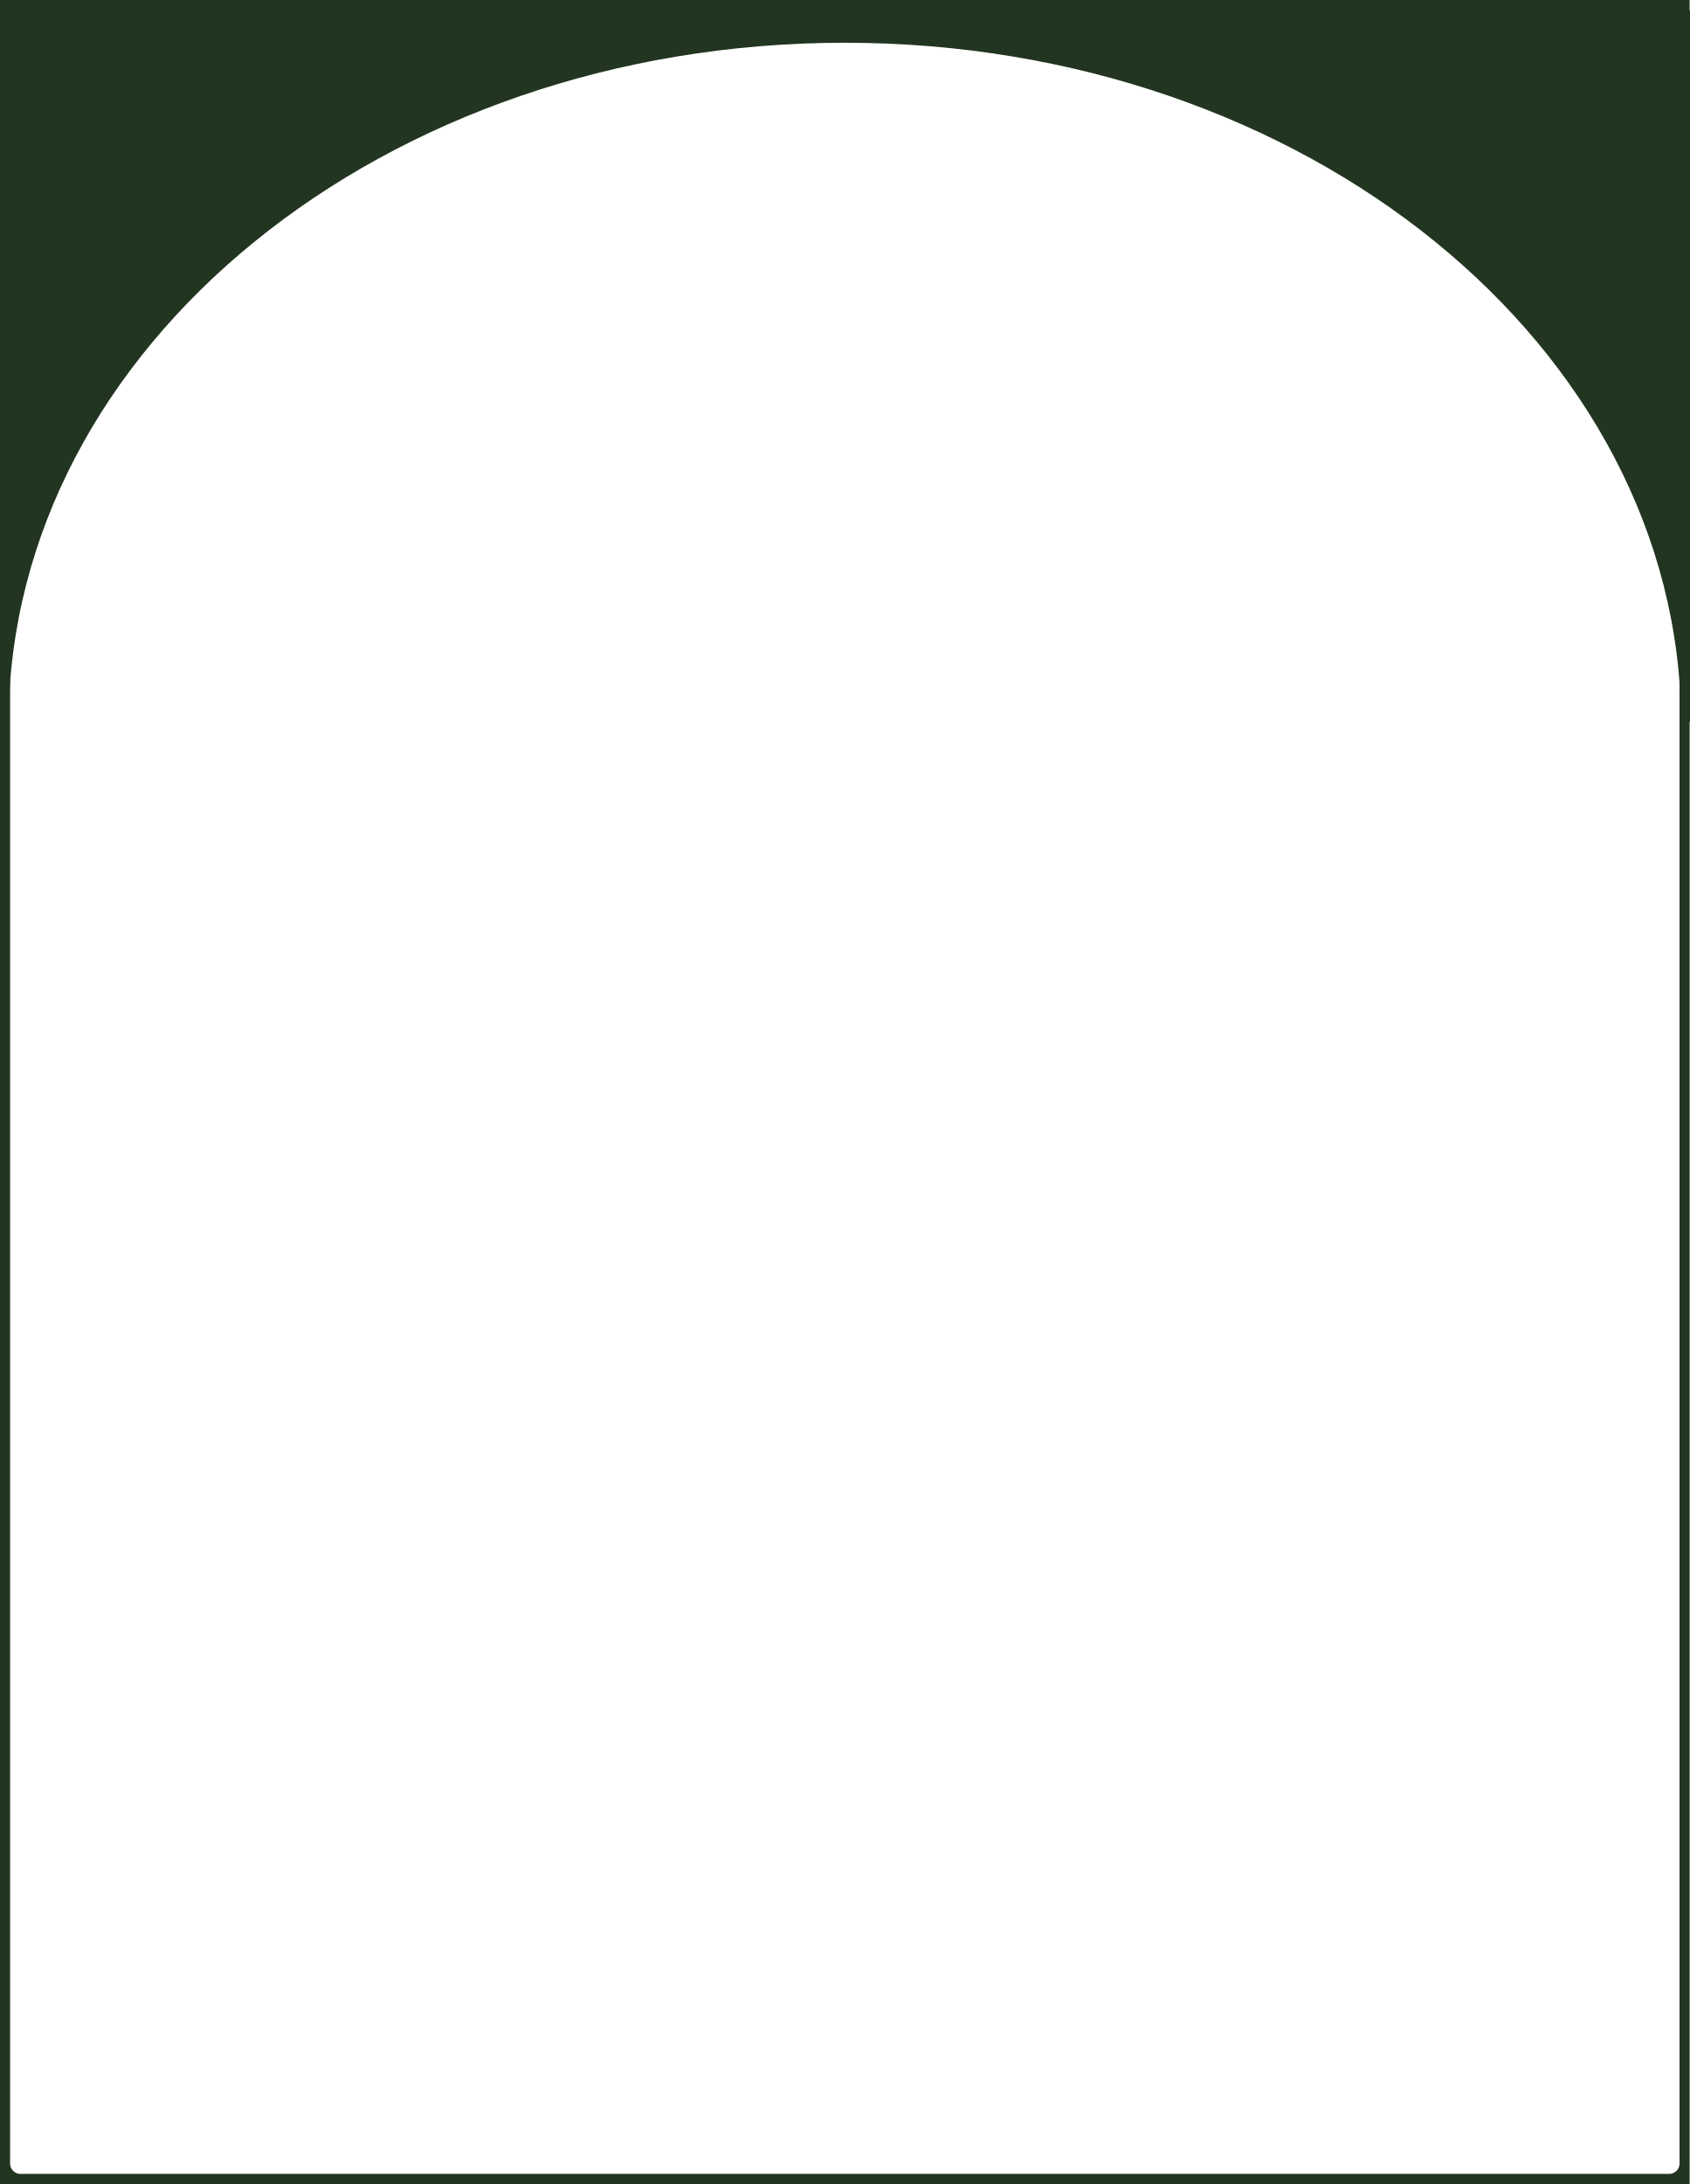
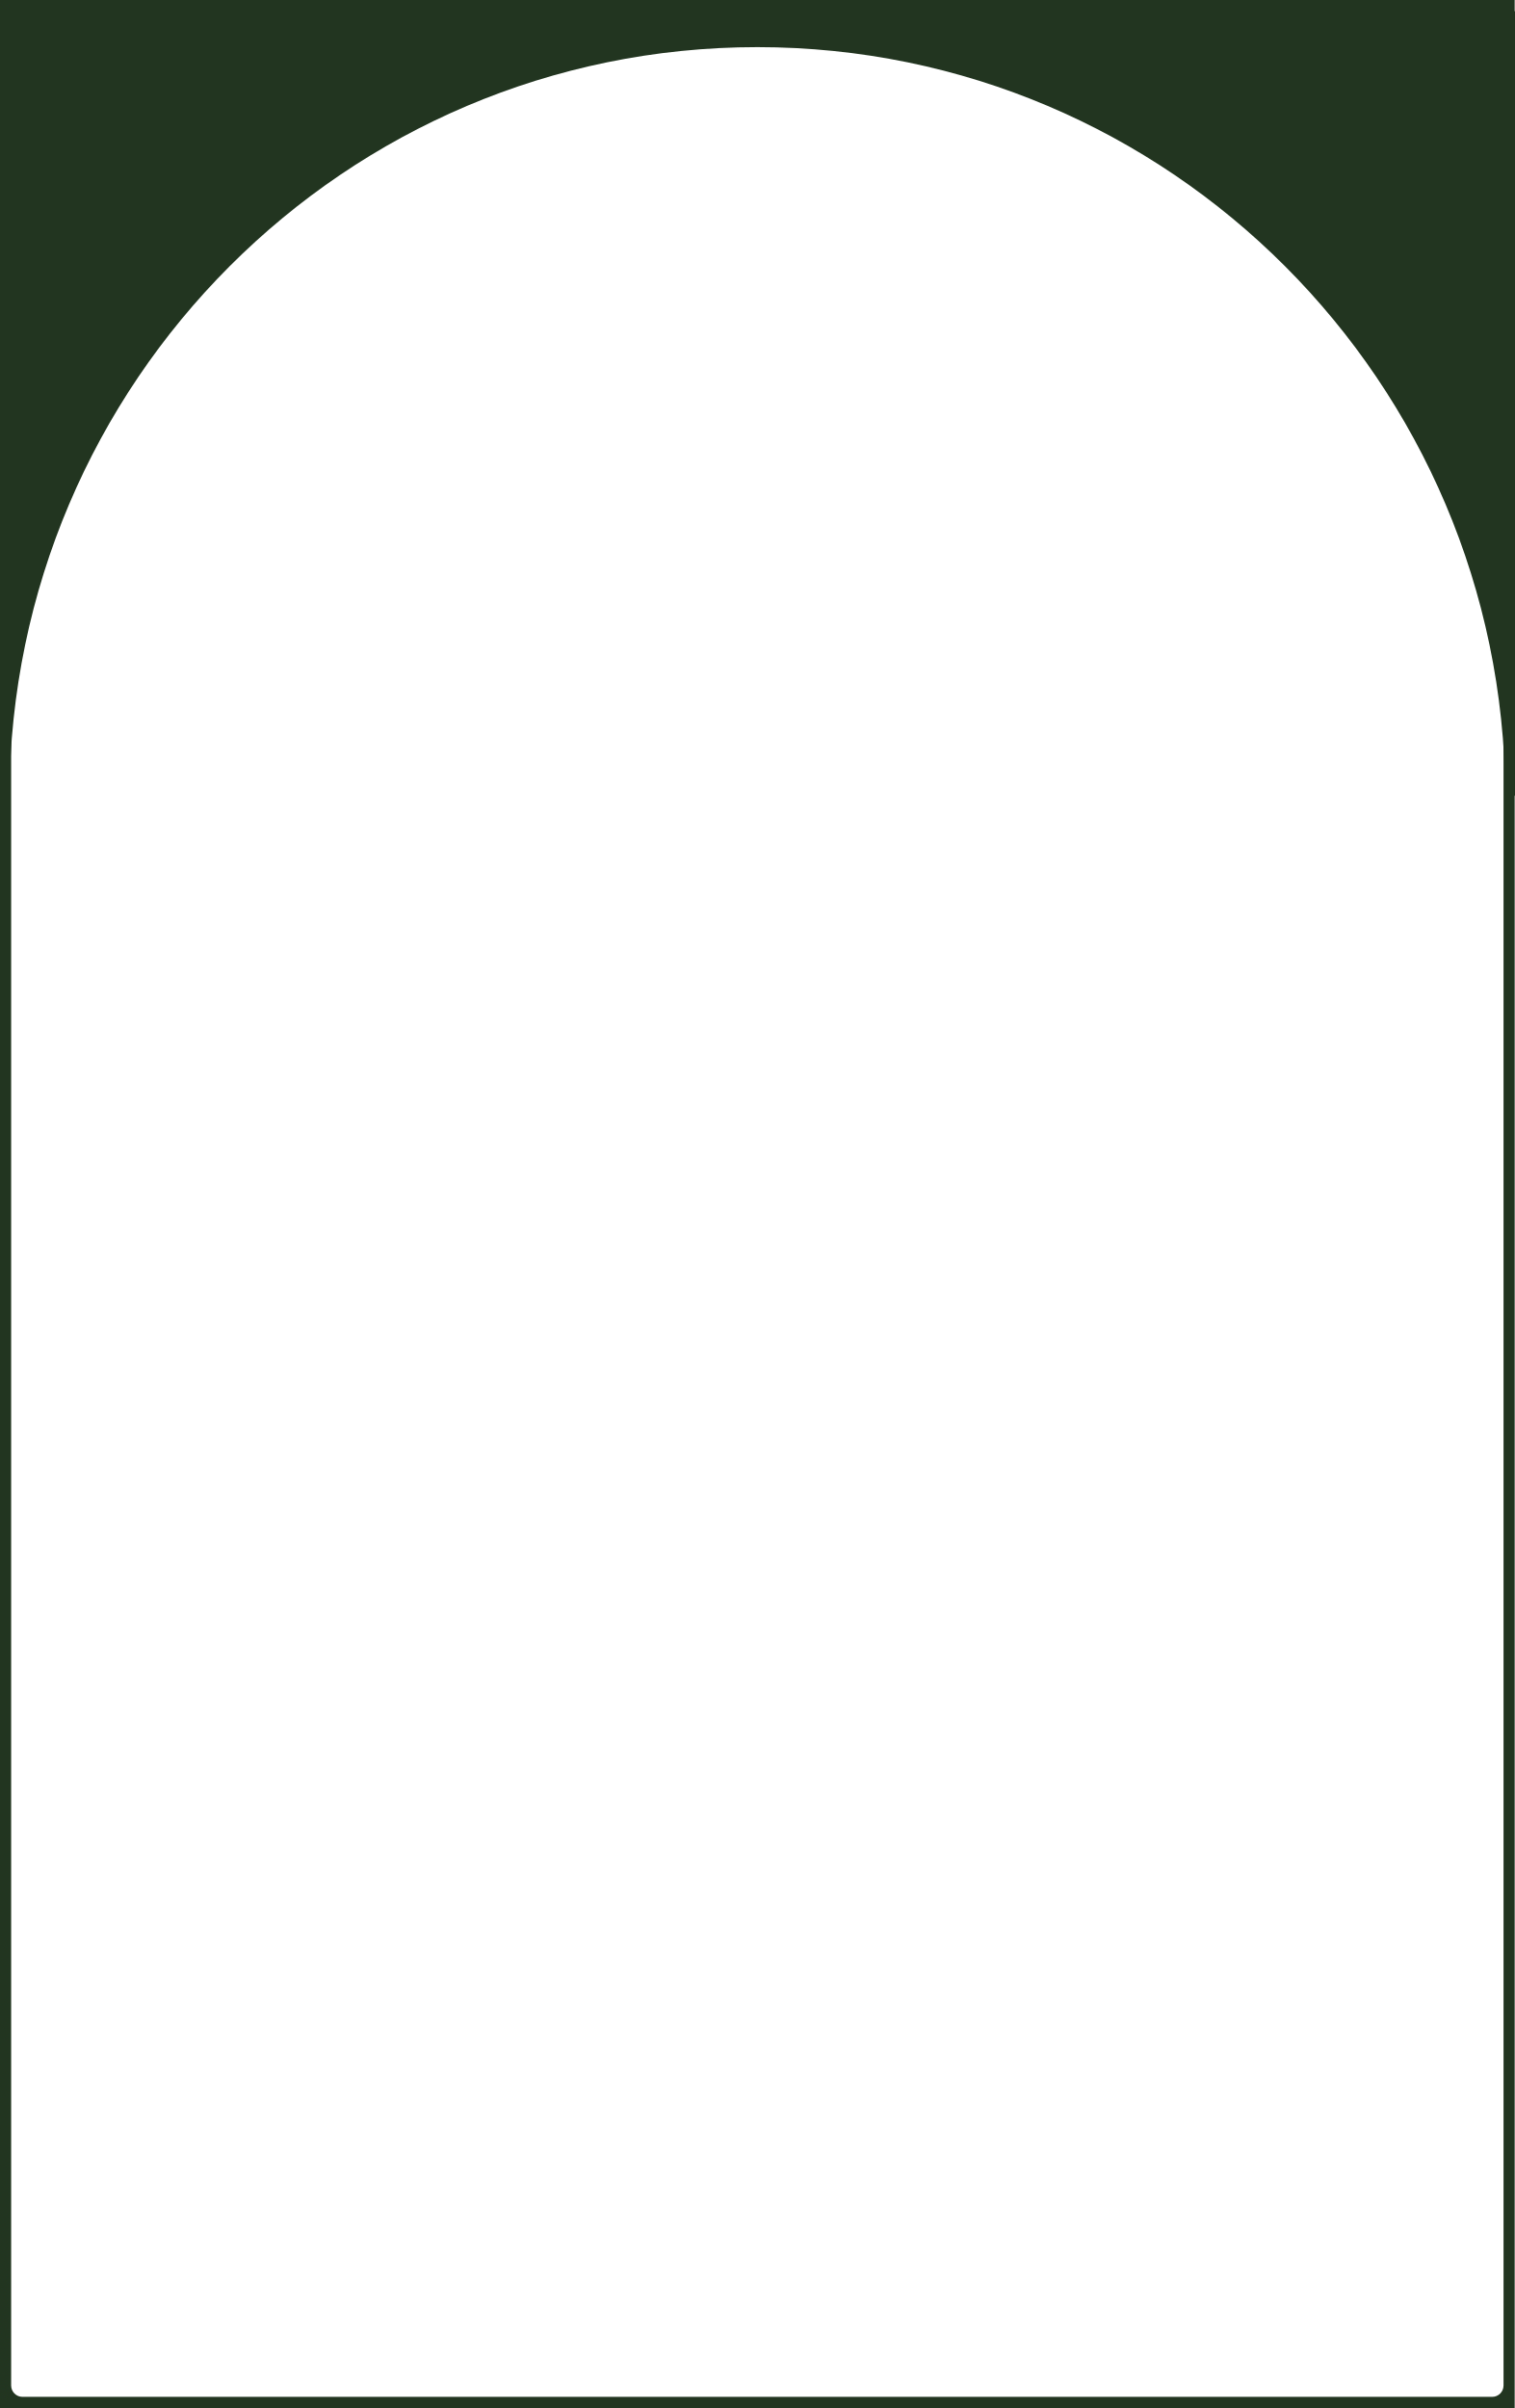
- <svg xmlns="http://www.w3.org/2000/svg" preserveAspectRatio="none" style="display: block;" width="414" height="535" viewBox="0 0 414 535" fill="none">
-   <path id="Arch" d="M0 0H414V535H0V0ZM2.476 2.476V530A2.524 2.524 0 0 0 5 532.524H409A2.524 2.524 0 0 0 411.524 530V2.476H2.476Z M0 1H414V6H0V1Z" fill="#223520" />
-   <path id="Subtract" transform="translate(-0.242 2.476)" d="M414.483 174.311H412.157C411.631 82.384 320.089 7.996 207.241 7.996C94.394 7.996 2.852 82.384 2.326 174.311H0V0H414.483V174.311Z" fill="#223520" />
+ <svg xmlns="http://www.w3.org/2000/svg" preserveAspectRatio="none" style="display: block;" width="336.55" height="535" viewBox="0 0 336.55 535" fill="none">
+   <path id="Arch" d="M0 0H336.55V535H0V0ZM2.476 2.476V530A2.524 2.524 0 0 0 5 532.524H331.55A2.524 2.524 0 0 0 334.074 530V2.476H2.476Z M0 1H336.55V6H0V1Z" fill="#223520" />
+   <path id="Subtract" transform="translate(-0.242 2.476)" d="M337.033 174.311H334.707C334.28 82.384 260.038 7.996 168.516 7.996C76.995 7.996 2.753 82.384 2.326 174.311H0V0H337.033V174.311Z" fill="#223520" />
</svg>
